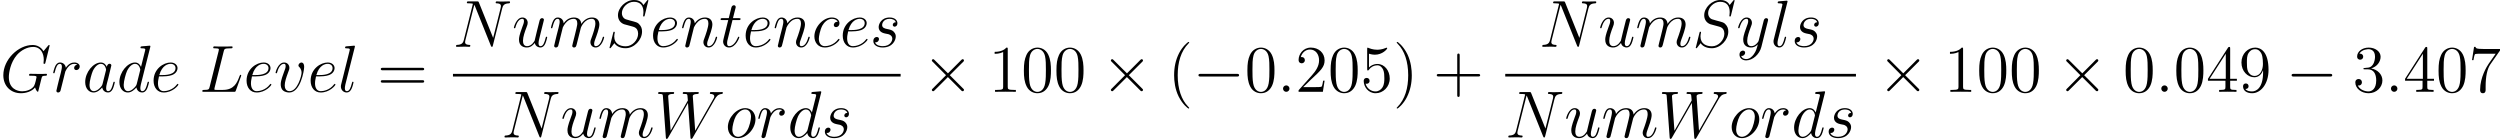
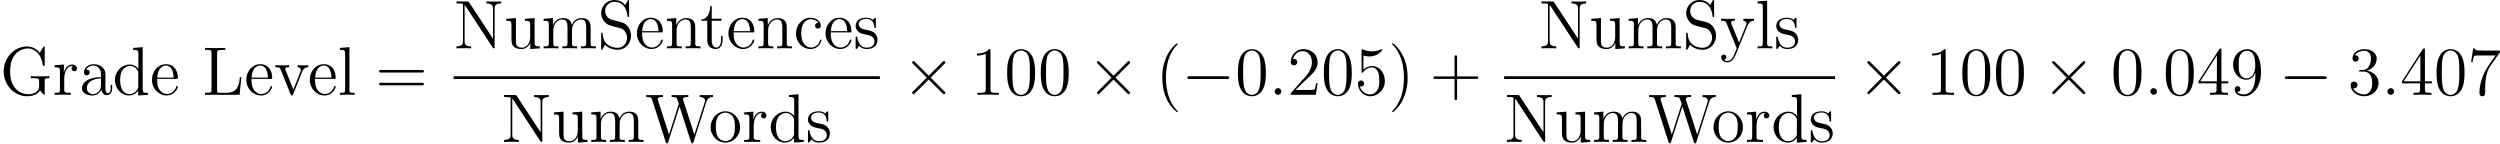
- <svg xmlns="http://www.w3.org/2000/svg" xmlns:xlink="http://www.w3.org/1999/xlink" version="1.1" width="507.688pt" height="28.2pt" viewBox="-.239 -.227 507.688 28.2">
+ <svg xmlns="http://www.w3.org/2000/svg" xmlns:xlink="http://www.w3.org/1999/xlink" version="1.1" width="491.748pt" height="28.2pt" viewBox="-.239 -.227 491.748 28.2">
  <defs>
+     <path id="g1-58" d="M2.2-.574C2.2-.921 1.913-1.16 1.626-1.16C1.279-1.16 1.04-.873 1.04-.586C1.04-.239 1.327 0 1.614 0C1.961 0 2.2-.287 2.2-.574Z" />
    <path id="g0-0" d="M7.878-2.75C8.082-2.75 8.297-2.75 8.297-2.989S8.082-3.228 7.878-3.228H1.411C1.207-3.228 .992-3.228 .992-2.989S1.207-2.75 1.411-2.75H7.878Z" />
    <path id="g0-2" d="M4.651-3.324L2.26-5.703C2.116-5.846 2.092-5.87 1.997-5.87C1.877-5.87 1.757-5.762 1.757-5.631C1.757-5.547 1.781-5.523 1.913-5.392L4.304-2.989L1.913-.586C1.781-.454 1.757-.43 1.757-.347C1.757-.215 1.877-.108 1.997-.108C2.092-.108 2.116-.132 2.26-.275L4.639-2.654L7.113-.179C7.137-.167 7.221-.108 7.293-.108C7.436-.108 7.532-.215 7.532-.347C7.532-.371 7.532-.418 7.496-.478C7.484-.502 5.583-2.379 4.985-2.989L7.173-5.177C7.233-5.248 7.412-5.404 7.472-5.475C7.484-5.499 7.532-5.547 7.532-5.631C7.532-5.762 7.436-5.87 7.293-5.87C7.197-5.87 7.149-5.822 7.018-5.691L4.651-3.324Z" />
    <path id="g2-40" d="M3.885 2.905C3.885 2.869 3.885 2.845 3.682 2.642C2.487 1.435 1.817-.538 1.817-2.977C1.817-5.296 2.379-7.293 3.766-8.703C3.885-8.811 3.885-8.835 3.885-8.871C3.885-8.942 3.826-8.966 3.778-8.966C3.622-8.966 2.642-8.106 2.056-6.934C1.447-5.727 1.172-4.447 1.172-2.977C1.172-1.913 1.339-.49 1.961 .789C2.666 2.224 3.646 3.001 3.778 3.001C3.826 3.001 3.885 2.977 3.885 2.905Z" />
    <path id="g2-41" d="M3.371-2.977C3.371-3.885 3.252-5.368 2.582-6.755C1.877-8.189 .897-8.966 .765-8.966C.717-8.966 .658-8.942 .658-8.871C.658-8.835 .658-8.811 .861-8.608C2.056-7.4 2.726-5.428 2.726-2.989C2.726-.669 2.164 1.327 .777 2.738C.658 2.845 .658 2.869 .658 2.905C.658 2.977 .717 3.001 .765 3.001C.921 3.001 1.901 2.14 2.487 .968C3.096-.251 3.371-1.542 3.371-2.977Z" />
    <path id="g2-43" d="M4.77-2.762H8.07C8.237-2.762 8.452-2.762 8.452-2.977C8.452-3.204 8.249-3.204 8.07-3.204H4.77V-6.504C4.77-6.671 4.77-6.886 4.555-6.886C4.328-6.886 4.328-6.683 4.328-6.504V-3.204H1.028C.861-3.204 .646-3.204 .646-2.989C.646-2.762 .849-2.762 1.028-2.762H4.328V.538C4.328 .705 4.328 .921 4.543 .921C4.77 .921 4.77 .717 4.77 .538V-2.762Z" />
    <path id="g2-48" d="M5.356-3.826C5.356-4.818 5.296-5.786 4.866-6.695C4.376-7.687 3.515-7.95 2.929-7.95C2.236-7.95 1.387-7.603 .944-6.611C.61-5.858 .49-5.117 .49-3.826C.49-2.666 .574-1.793 1.004-.944C1.47-.036 2.295 .251 2.917 .251C3.957 .251 4.555-.371 4.902-1.064C5.332-1.961 5.356-3.132 5.356-3.826ZM2.917 .012C2.534 .012 1.757-.203 1.53-1.506C1.399-2.224 1.399-3.132 1.399-3.969C1.399-4.949 1.399-5.834 1.59-6.539C1.793-7.34 2.403-7.711 2.917-7.711C3.371-7.711 4.065-7.436 4.292-6.408C4.447-5.727 4.447-4.782 4.447-3.969C4.447-3.168 4.447-2.26 4.316-1.53C4.089-.215 3.335 .012 2.917 .012Z" />
    <path id="g2-49" d="M3.443-7.663C3.443-7.938 3.443-7.95 3.204-7.95C2.917-7.627 2.319-7.185 1.088-7.185V-6.838C1.363-6.838 1.961-6.838 2.618-7.149V-.921C2.618-.49 2.582-.347 1.53-.347H1.16V0C1.482-.024 2.642-.024 3.037-.024S4.579-.024 4.902 0V-.347H4.531C3.479-.347 3.443-.49 3.443-.921V-7.663Z" />
    <path id="g2-50" d="M5.26-2.008H4.997C4.961-1.805 4.866-1.148 4.746-.956C4.663-.849 3.981-.849 3.622-.849H1.411C1.733-1.124 2.463-1.889 2.774-2.176C4.591-3.85 5.26-4.471 5.26-5.655C5.26-7.03 4.172-7.95 2.786-7.95S.586-6.767 .586-5.738C.586-5.129 1.112-5.129 1.148-5.129C1.399-5.129 1.71-5.308 1.71-5.691C1.71-6.025 1.482-6.253 1.148-6.253C1.04-6.253 1.016-6.253 .98-6.241C1.207-7.054 1.853-7.603 2.63-7.603C3.646-7.603 4.268-6.755 4.268-5.655C4.268-4.639 3.682-3.754 3.001-2.989L.586-.287V0H4.949L5.26-2.008Z" />
    <path id="g2-51" d="M2.2-4.292C1.997-4.28 1.949-4.268 1.949-4.16C1.949-4.041 2.008-4.041 2.224-4.041H2.774C3.79-4.041 4.244-3.204 4.244-2.056C4.244-.49 3.431-.072 2.845-.072C2.271-.072 1.291-.347 .944-1.136C1.327-1.076 1.674-1.291 1.674-1.722C1.674-2.068 1.423-2.307 1.088-2.307C.801-2.307 .49-2.14 .49-1.686C.49-.622 1.554 .251 2.881 .251C4.304 .251 5.356-.837 5.356-2.044C5.356-3.144 4.471-4.005 3.324-4.208C4.364-4.507 5.033-5.38 5.033-6.312C5.033-7.257 4.053-7.95 2.893-7.95C1.698-7.95 .813-7.221 .813-6.348C.813-5.87 1.184-5.774 1.363-5.774C1.614-5.774 1.901-5.954 1.901-6.312C1.901-6.695 1.614-6.862 1.351-6.862C1.279-6.862 1.255-6.862 1.219-6.85C1.674-7.663 2.798-7.663 2.857-7.663C3.252-7.663 4.029-7.484 4.029-6.312C4.029-6.085 3.993-5.416 3.646-4.902C3.288-4.376 2.881-4.34 2.558-4.328L2.2-4.292Z" />
    <path id="g2-52" d="M4.316-7.783C4.316-8.01 4.316-8.07 4.148-8.07C4.053-8.07 4.017-8.07 3.921-7.926L.323-2.343V-1.997H3.467V-.909C3.467-.466 3.443-.347 2.57-.347H2.331V0C2.606-.024 3.551-.024 3.885-.024S5.177-.024 5.452 0V-.347H5.212C4.352-.347 4.316-.466 4.316-.909V-1.997H5.523V-2.343H4.316V-7.783ZM3.527-6.85V-2.343H.622L3.527-6.85Z" />
    <path id="g2-53" d="M1.53-6.85C2.044-6.683 2.463-6.671 2.594-6.671C3.945-6.671 4.806-7.663 4.806-7.831C4.806-7.878 4.782-7.938 4.71-7.938C4.686-7.938 4.663-7.938 4.555-7.89C3.885-7.603 3.312-7.568 3.001-7.568C2.212-7.568 1.65-7.807 1.423-7.902C1.339-7.938 1.315-7.938 1.303-7.938C1.207-7.938 1.207-7.867 1.207-7.675V-4.125C1.207-3.909 1.207-3.838 1.351-3.838C1.411-3.838 1.423-3.85 1.542-3.993C1.877-4.483 2.439-4.77 3.037-4.77C3.67-4.77 3.981-4.184 4.077-3.981C4.28-3.515 4.292-2.929 4.292-2.475S4.292-1.339 3.957-.801C3.694-.371 3.228-.072 2.702-.072C1.913-.072 1.136-.61 .921-1.482C.98-1.459 1.052-1.447 1.112-1.447C1.315-1.447 1.638-1.566 1.638-1.973C1.638-2.307 1.411-2.499 1.112-2.499C.897-2.499 .586-2.391 .586-1.925C.586-.909 1.399 .251 2.726 .251C4.077 .251 5.26-.885 5.26-2.403C5.26-3.826 4.304-5.009 3.049-5.009C2.367-5.009 1.841-4.71 1.53-4.376V-6.85Z" />
    <path id="g2-55" d="M5.679-7.424V-7.699H2.798C1.351-7.699 1.327-7.855 1.279-8.082H1.016L.646-5.691H.909C.944-5.906 1.052-6.647 1.207-6.779C1.303-6.85 2.2-6.85 2.367-6.85H4.902L3.634-5.033C3.312-4.567 2.104-2.606 2.104-.359C2.104-.227 2.104 .251 2.594 .251C3.096 .251 3.096-.215 3.096-.371V-.968C3.096-2.75 3.383-4.136 3.945-4.937L5.679-7.424Z" />
    <path id="g2-57" d="M4.376-3.479C4.376-.658 3.12-.072 2.403-.072C2.116-.072 1.482-.108 1.184-.526H1.255C1.339-.502 1.769-.574 1.769-1.016C1.769-1.279 1.59-1.506 1.279-1.506S.777-1.303 .777-.992C.777-.251 1.375 .251 2.415 .251C3.909 .251 5.356-1.339 5.356-3.933C5.356-7.149 4.017-7.95 2.965-7.95C1.65-7.95 .49-6.85 .49-5.272S1.602-2.618 2.798-2.618C3.682-2.618 4.136-3.264 4.376-3.873V-3.479ZM2.845-2.857C2.092-2.857 1.769-3.467 1.662-3.694C1.47-4.148 1.47-4.722 1.47-5.26C1.47-5.93 1.47-6.504 1.781-6.994C1.997-7.317 2.319-7.663 2.965-7.663C3.646-7.663 3.993-7.066 4.113-6.791C4.352-6.205 4.352-5.189 4.352-5.009C4.352-4.005 3.897-2.857 2.845-2.857Z" />
    <path id="g2-61" d="M8.07-3.873C8.237-3.873 8.452-3.873 8.452-4.089C8.452-4.316 8.249-4.316 8.07-4.316H1.028C.861-4.316 .646-4.316 .646-4.101C.646-3.873 .849-3.873 1.028-3.873H8.07ZM8.07-1.65C8.237-1.65 8.452-1.65 8.452-1.865C8.452-2.092 8.249-2.092 8.07-2.092H1.028C.861-2.092 .646-2.092 .646-1.877C.646-1.65 .849-1.65 1.028-1.65H8.07Z" />
-     <path id="g1-58" d="M2.2-.574C2.2-.921 1.913-1.16 1.626-1.16C1.279-1.16 1.04-.873 1.04-.586C1.04-.239 1.327 0 1.614 0C1.961 0 2.2-.287 2.2-.574Z" />
-     <path id="g1-71" d="M8.919-8.309C8.919-8.416 8.835-8.416 8.811-8.416S8.739-8.416 8.644-8.297L7.819-7.305C7.759-7.4 7.52-7.819 7.054-8.094C6.539-8.416 6.025-8.416 5.846-8.416C3.288-8.416 .598-5.81 .598-2.989C.598-1.016 1.961 .251 3.754 .251C4.615 .251 5.703-.036 6.3-.789C6.432-.335 6.695-.012 6.779-.012C6.838-.012 6.85-.048 6.862-.048C6.874-.072 6.97-.49 7.03-.705L7.221-1.47C7.317-1.865 7.364-2.032 7.448-2.391C7.568-2.845 7.592-2.881 8.249-2.893C8.297-2.893 8.44-2.893 8.44-3.12C8.44-3.24 8.321-3.24 8.285-3.24C8.082-3.24 7.855-3.216 7.639-3.216H6.994C6.492-3.216 5.966-3.24 5.475-3.24C5.368-3.24 5.224-3.24 5.224-3.025C5.224-2.905 5.32-2.905 5.32-2.893H5.619C6.563-2.893 6.563-2.798 6.563-2.618C6.563-2.606 6.336-1.399 6.109-1.04C5.655-.371 4.71-.096 4.005-.096C3.084-.096 1.59-.574 1.59-2.642C1.59-3.443 1.877-5.272 3.037-6.623C3.79-7.484 4.902-8.07 5.954-8.07C7.364-8.07 7.867-6.862 7.867-5.762C7.867-5.571 7.819-5.308 7.819-5.141C7.819-5.033 7.938-5.033 7.974-5.033C8.106-5.033 8.118-5.045 8.165-5.26L8.919-8.309Z" />
-     <path id="g1-76" d="M4.388-7.245C4.495-7.699 4.531-7.819 5.583-7.819C5.906-7.819 5.99-7.819 5.99-8.046C5.99-8.165 5.858-8.165 5.81-8.165C5.571-8.165 5.296-8.141 5.057-8.141H3.455C3.228-8.141 2.965-8.165 2.738-8.165C2.642-8.165 2.511-8.165 2.511-7.938C2.511-7.819 2.618-7.819 2.798-7.819C3.527-7.819 3.527-7.723 3.527-7.592C3.527-7.568 3.527-7.496 3.479-7.317L1.865-.885C1.757-.466 1.733-.347 .897-.347C.669-.347 .55-.347 .55-.132C.55 0 .622 0 .861 0H6.217C6.48 0 6.492-.012 6.575-.227L7.496-2.774C7.52-2.833 7.544-2.905 7.544-2.941C7.544-3.013 7.484-3.061 7.424-3.061C7.412-3.061 7.352-3.061 7.329-3.013C7.305-3.001 7.305-2.977 7.209-2.75C6.826-1.698 6.288-.347 4.268-.347H3.12C2.953-.347 2.929-.347 2.857-.359C2.726-.371 2.714-.395 2.714-.49C2.714-.574 2.738-.646 2.762-.753L4.388-7.245Z" />
-     <path id="g1-78" d="M8.847-6.91C8.978-7.424 9.17-7.783 10.078-7.819C10.114-7.819 10.258-7.831 10.258-8.034C10.258-8.165 10.15-8.165 10.102-8.165C9.863-8.165 9.253-8.141 9.014-8.141H8.44C8.273-8.141 8.058-8.165 7.89-8.165C7.819-8.165 7.675-8.165 7.675-7.938C7.675-7.819 7.771-7.819 7.855-7.819C8.572-7.795 8.62-7.52 8.62-7.305C8.62-7.197 8.608-7.161 8.572-6.994L7.221-1.602L4.663-7.962C4.579-8.153 4.567-8.165 4.304-8.165H2.845C2.606-8.165 2.499-8.165 2.499-7.938C2.499-7.819 2.582-7.819 2.809-7.819C2.869-7.819 3.575-7.819 3.575-7.711C3.575-7.687 3.551-7.592 3.539-7.556L1.949-1.219C1.805-.634 1.518-.383 .729-.347C.669-.347 .55-.335 .55-.12C.55 0 .669 0 .705 0C.944 0 1.554-.024 1.793-.024H2.367C2.534-.024 2.738 0 2.905 0C2.989 0 3.12 0 3.12-.227C3.12-.335 3.001-.347 2.953-.347C2.558-.359 2.176-.43 2.176-.861C2.176-.956 2.2-1.064 2.224-1.16L3.838-7.556C3.909-7.436 3.909-7.412 3.957-7.305L6.802-.215C6.862-.072 6.886 0 6.994 0C7.113 0 7.125-.036 7.173-.239L8.847-6.91Z" />
-     <path id="g1-83" d="M7.592-8.309C7.592-8.416 7.508-8.416 7.484-8.416C7.436-8.416 7.424-8.404 7.281-8.225C7.209-8.141 6.719-7.52 6.707-7.508C6.312-8.285 5.523-8.416 5.021-8.416C3.503-8.416 2.128-7.03 2.128-5.679C2.128-4.782 2.666-4.256 3.252-4.053C3.383-4.005 4.089-3.814 4.447-3.73C5.057-3.563 5.212-3.515 5.464-3.252C5.511-3.192 5.75-2.917 5.75-2.355C5.75-1.243 4.722-.096 3.527-.096C2.546-.096 1.459-.514 1.459-1.853C1.459-2.08 1.506-2.367 1.542-2.487C1.542-2.523 1.554-2.582 1.554-2.606C1.554-2.654 1.53-2.714 1.435-2.714C1.327-2.714 1.315-2.69 1.267-2.487L.658-.036C.658-.024 .61 .132 .61 .143C.61 .251 .705 .251 .729 .251C.777 .251 .789 .239 .933 .06L1.482-.658C1.769-.227 2.391 .251 3.503 .251C5.045 .251 6.456-1.243 6.456-2.738C6.456-3.24 6.336-3.682 5.882-4.125C5.631-4.376 5.416-4.435 4.316-4.722C3.515-4.937 3.407-4.973 3.192-5.165C2.989-5.368 2.833-5.655 2.833-6.061C2.833-7.066 3.85-8.094 4.985-8.094C6.157-8.094 6.707-7.376 6.707-6.241C6.707-5.93 6.647-5.607 6.647-5.559C6.647-5.452 6.743-5.452 6.779-5.452C6.886-5.452 6.898-5.487 6.946-5.679L7.592-8.309Z" />
-     <path id="g1-87" d="M10.796-6.838C11.07-7.305 11.333-7.747 12.051-7.819C12.158-7.831 12.266-7.843 12.266-8.034C12.266-8.165 12.158-8.165 12.123-8.165C12.099-8.165 12.015-8.141 11.226-8.141C10.867-8.141 10.497-8.165 10.15-8.165C10.078-8.165 9.935-8.165 9.935-7.938C9.935-7.831 10.03-7.819 10.102-7.819C10.341-7.807 10.724-7.735 10.724-7.364C10.724-7.209 10.676-7.125 10.556-6.922L7.293-1.207L6.862-7.436C6.862-7.58 6.994-7.807 7.663-7.819C7.819-7.819 7.938-7.819 7.938-8.046C7.938-8.165 7.819-8.165 7.759-8.165C7.34-8.165 6.898-8.141 6.468-8.141H5.846C5.667-8.141 5.452-8.165 5.272-8.165C5.2-8.165 5.057-8.165 5.057-7.938C5.057-7.819 5.141-7.819 5.344-7.819C5.894-7.819 5.894-7.807 5.942-7.077L5.978-6.647L2.881-1.207L2.439-7.376C2.439-7.508 2.439-7.807 3.252-7.819C3.383-7.819 3.515-7.819 3.515-8.034C3.515-8.165 3.407-8.165 3.335-8.165C2.917-8.165 2.475-8.141 2.044-8.141H1.423C1.243-8.141 1.028-8.165 .849-8.165C.777-8.165 .634-8.165 .634-7.938C.634-7.819 .729-7.819 .897-7.819C1.459-7.819 1.47-7.747 1.494-7.364L2.02-.024C2.032 .179 2.044 .251 2.188 .251C2.307 .251 2.331 .203 2.439 .024L6.001-6.205L6.444-.024C6.456 .179 6.468 .251 6.611 .251C6.731 .251 6.767 .191 6.862 .024L10.796-6.838Z" />
-     <path id="g1-97" d="M3.599-1.423C3.539-1.219 3.539-1.196 3.371-.968C3.108-.634 2.582-.12 2.02-.12C1.53-.12 1.255-.562 1.255-1.267C1.255-1.925 1.626-3.264 1.853-3.766C2.26-4.603 2.821-5.033 3.288-5.033C4.077-5.033 4.232-4.053 4.232-3.957C4.232-3.945 4.196-3.79 4.184-3.766L3.599-1.423ZM4.364-4.483C4.232-4.794 3.909-5.272 3.288-5.272C1.937-5.272 .478-3.527 .478-1.757C.478-.574 1.172 .12 1.985 .12C2.642 .12 3.204-.395 3.539-.789C3.658-.084 4.22 .12 4.579 .12S5.224-.096 5.44-.526C5.631-.933 5.798-1.662 5.798-1.71C5.798-1.769 5.75-1.817 5.679-1.817C5.571-1.817 5.559-1.757 5.511-1.578C5.332-.873 5.105-.12 4.615-.12C4.268-.12 4.244-.43 4.244-.669C4.244-.944 4.28-1.076 4.388-1.542C4.471-1.841 4.531-2.104 4.627-2.451C5.069-4.244 5.177-4.674 5.177-4.746C5.177-4.914 5.045-5.045 4.866-5.045C4.483-5.045 4.388-4.627 4.364-4.483Z" />
-     <path id="g1-99" d="M4.674-4.495C4.447-4.495 4.34-4.495 4.172-4.352C4.101-4.292 3.969-4.113 3.969-3.921C3.969-3.682 4.148-3.539 4.376-3.539C4.663-3.539 4.985-3.778 4.985-4.256C4.985-4.83 4.435-5.272 3.61-5.272C2.044-5.272 .478-3.563 .478-1.865C.478-.825 1.124 .12 2.343 .12C3.969 .12 4.997-1.148 4.997-1.303C4.997-1.375 4.926-1.435 4.878-1.435C4.842-1.435 4.83-1.423 4.722-1.315C3.957-.299 2.821-.12 2.367-.12C1.542-.12 1.279-.837 1.279-1.435C1.279-1.853 1.482-3.013 1.913-3.826C2.224-4.388 2.869-5.033 3.622-5.033C3.778-5.033 4.435-5.009 4.674-4.495Z" />
-     <path id="g1-100" d="M6.013-7.998C6.025-8.046 6.049-8.118 6.049-8.177C6.049-8.297 5.93-8.297 5.906-8.297C5.894-8.297 5.308-8.249 5.248-8.237C5.045-8.225 4.866-8.201 4.651-8.189C4.352-8.165 4.268-8.153 4.268-7.938C4.268-7.819 4.364-7.819 4.531-7.819C5.117-7.819 5.129-7.711 5.129-7.592C5.129-7.52 5.105-7.424 5.093-7.388L4.364-4.483C4.232-4.794 3.909-5.272 3.288-5.272C1.937-5.272 .478-3.527 .478-1.757C.478-.574 1.172 .12 1.985 .12C2.642 .12 3.204-.395 3.539-.789C3.658-.084 4.22 .12 4.579 .12S5.224-.096 5.44-.526C5.631-.933 5.798-1.662 5.798-1.71C5.798-1.769 5.75-1.817 5.679-1.817C5.571-1.817 5.559-1.757 5.511-1.578C5.332-.873 5.105-.12 4.615-.12C4.268-.12 4.244-.43 4.244-.669C4.244-.717 4.244-.968 4.328-1.303L6.013-7.998ZM3.599-1.423C3.539-1.219 3.539-1.196 3.371-.968C3.108-.634 2.582-.12 2.02-.12C1.53-.12 1.255-.562 1.255-1.267C1.255-1.925 1.626-3.264 1.853-3.766C2.26-4.603 2.821-5.033 3.288-5.033C4.077-5.033 4.232-4.053 4.232-3.957C4.232-3.945 4.196-3.79 4.184-3.766L3.599-1.423Z" />
-     <path id="g1-101" d="M2.14-2.774C2.463-2.774 3.276-2.798 3.85-3.013C4.758-3.359 4.842-4.053 4.842-4.268C4.842-4.794 4.388-5.272 3.599-5.272C2.343-5.272 .538-4.136 .538-2.008C.538-.753 1.255 .12 2.343 .12C3.969 .12 4.997-1.148 4.997-1.303C4.997-1.375 4.926-1.435 4.878-1.435C4.842-1.435 4.83-1.423 4.722-1.315C3.957-.299 2.821-.12 2.367-.12C1.686-.12 1.327-.658 1.327-1.542C1.327-1.71 1.327-2.008 1.506-2.774H2.14ZM1.566-3.013C2.08-4.854 3.216-5.033 3.599-5.033C4.125-5.033 4.483-4.722 4.483-4.268C4.483-3.013 2.57-3.013 2.068-3.013H1.566Z" />
-     <path id="g1-108" d="M3.037-7.998C3.049-8.046 3.072-8.118 3.072-8.177C3.072-8.297 2.953-8.297 2.929-8.297C2.917-8.297 2.487-8.261 2.271-8.237C2.068-8.225 1.889-8.201 1.674-8.189C1.387-8.165 1.303-8.153 1.303-7.938C1.303-7.819 1.423-7.819 1.542-7.819C2.152-7.819 2.152-7.711 2.152-7.592C2.152-7.544 2.152-7.52 2.092-7.305L.61-1.375C.574-1.243 .55-1.148 .55-.956C.55-.359 .992 .12 1.602 .12C1.997 .12 2.26-.143 2.451-.514C2.654-.909 2.821-1.662 2.821-1.71C2.821-1.769 2.774-1.817 2.702-1.817C2.594-1.817 2.582-1.757 2.534-1.578C2.319-.753 2.104-.12 1.626-.12C1.267-.12 1.267-.502 1.267-.669C1.267-.717 1.267-.968 1.351-1.303L3.037-7.998Z" />
-     <path id="g1-109" d="M2.463-3.503C2.487-3.575 2.786-4.172 3.228-4.555C3.539-4.842 3.945-5.033 4.411-5.033C4.89-5.033 5.057-4.674 5.057-4.196C5.057-4.125 5.057-3.885 4.914-3.324L4.615-2.092C4.519-1.733 4.292-.849 4.268-.717C4.22-.538 4.148-.227 4.148-.179C4.148-.012 4.28 .12 4.459 .12C4.818 .12 4.878-.155 4.985-.586L5.703-3.443C5.727-3.539 6.348-5.033 7.663-5.033C8.141-5.033 8.309-4.674 8.309-4.196C8.309-3.527 7.843-2.224 7.58-1.506C7.472-1.219 7.412-1.064 7.412-.849C7.412-.311 7.783 .12 8.357 .12C9.468 .12 9.887-1.638 9.887-1.71C9.887-1.769 9.839-1.817 9.767-1.817C9.66-1.817 9.648-1.781 9.588-1.578C9.313-.622 8.871-.12 8.393-.12C8.273-.12 8.082-.132 8.082-.514C8.082-.825 8.225-1.207 8.273-1.339C8.488-1.913 9.026-3.324 9.026-4.017C9.026-4.734 8.608-5.272 7.699-5.272C6.898-5.272 6.253-4.818 5.774-4.113C5.738-4.758 5.344-5.272 4.447-5.272C3.383-5.272 2.821-4.519 2.606-4.22C2.57-4.902 2.08-5.272 1.554-5.272C1.207-5.272 .933-5.105 .705-4.651C.49-4.22 .323-3.491 .323-3.443S.371-3.335 .454-3.335C.55-3.335 .562-3.347 .634-3.622C.813-4.328 1.04-5.033 1.518-5.033C1.793-5.033 1.889-4.842 1.889-4.483C1.889-4.22 1.769-3.754 1.686-3.383L1.351-2.092C1.303-1.865 1.172-1.327 1.112-1.112C1.028-.801 .897-.239 .897-.179C.897-.012 1.028 .12 1.207 .12C1.351 .12 1.518 .048 1.614-.132C1.638-.191 1.745-.61 1.805-.849L2.068-1.925L2.463-3.503Z" />
-     <path id="g1-110" d="M2.463-3.503C2.487-3.575 2.786-4.172 3.228-4.555C3.539-4.842 3.945-5.033 4.411-5.033C4.89-5.033 5.057-4.674 5.057-4.196C5.057-3.515 4.567-2.152 4.328-1.506C4.22-1.219 4.16-1.064 4.16-.849C4.16-.311 4.531 .12 5.105 .12C6.217 .12 6.635-1.638 6.635-1.71C6.635-1.769 6.587-1.817 6.516-1.817C6.408-1.817 6.396-1.781 6.336-1.578C6.061-.598 5.607-.12 5.141-.12C5.021-.12 4.83-.132 4.83-.514C4.83-.813 4.961-1.172 5.033-1.339C5.272-1.997 5.774-3.335 5.774-4.017C5.774-4.734 5.356-5.272 4.447-5.272C3.383-5.272 2.821-4.519 2.606-4.22C2.57-4.902 2.08-5.272 1.554-5.272C1.172-5.272 .909-5.045 .705-4.639C.49-4.208 .323-3.491 .323-3.443S.371-3.335 .454-3.335C.55-3.335 .562-3.347 .634-3.622C.825-4.352 1.04-5.033 1.518-5.033C1.793-5.033 1.889-4.842 1.889-4.483C1.889-4.22 1.769-3.754 1.686-3.383L1.351-2.092C1.303-1.865 1.172-1.327 1.112-1.112C1.028-.801 .897-.239 .897-.179C.897-.012 1.028 .12 1.207 .12C1.351 .12 1.518 .048 1.614-.132C1.638-.191 1.745-.61 1.805-.849L2.068-1.925L2.463-3.503Z" />
-     <path id="g1-111" d="M5.452-3.288C5.452-4.423 4.71-5.272 3.622-5.272C2.044-5.272 .49-3.551 .49-1.865C.49-.729 1.231 .12 2.319 .12C3.909 .12 5.452-1.602 5.452-3.288ZM2.331-.12C1.733-.12 1.291-.598 1.291-1.435C1.291-1.985 1.578-3.204 1.913-3.802C2.451-4.722 3.12-5.033 3.61-5.033C4.196-5.033 4.651-4.555 4.651-3.718C4.651-3.24 4.4-1.961 3.945-1.231C3.455-.43 2.798-.12 2.331-.12Z" />
-     <path id="g1-114" d="M4.651-4.89C4.28-4.818 4.089-4.555 4.089-4.292C4.089-4.005 4.316-3.909 4.483-3.909C4.818-3.909 5.093-4.196 5.093-4.555C5.093-4.937 4.722-5.272 4.125-5.272C3.646-5.272 3.096-5.057 2.594-4.328C2.511-4.961 2.032-5.272 1.554-5.272C1.088-5.272 .849-4.914 .705-4.651C.502-4.22 .323-3.503 .323-3.443C.323-3.395 .371-3.335 .454-3.335C.55-3.335 .562-3.347 .634-3.622C.813-4.34 1.04-5.033 1.518-5.033C1.805-5.033 1.889-4.83 1.889-4.483C1.889-4.22 1.769-3.754 1.686-3.383L1.351-2.092C1.303-1.865 1.172-1.327 1.112-1.112C1.028-.801 .897-.239 .897-.179C.897-.012 1.028 .12 1.207 .12C1.339 .12 1.566 .036 1.638-.203C1.674-.299 2.116-2.104 2.188-2.379C2.248-2.642 2.319-2.893 2.379-3.156C2.427-3.324 2.475-3.515 2.511-3.67C2.546-3.778 2.869-4.364 3.168-4.627C3.312-4.758 3.622-5.033 4.113-5.033C4.304-5.033 4.495-4.997 4.651-4.89Z" />
-     <path id="g1-115" d="M2.726-2.391C2.929-2.355 3.252-2.283 3.324-2.271C3.479-2.224 4.017-2.032 4.017-1.459C4.017-1.088 3.682-.12 2.295-.12C2.044-.12 1.148-.155 .909-.813C1.387-.753 1.626-1.124 1.626-1.387C1.626-1.638 1.459-1.769 1.219-1.769C.956-1.769 .61-1.566 .61-1.028C.61-.323 1.327 .12 2.283 .12C4.101 .12 4.639-1.219 4.639-1.841C4.639-2.02 4.639-2.355 4.256-2.738C3.957-3.025 3.67-3.084 3.025-3.216C2.702-3.288 2.188-3.395 2.188-3.933C2.188-4.172 2.403-5.033 3.539-5.033C4.041-5.033 4.531-4.842 4.651-4.411C4.125-4.411 4.101-3.957 4.101-3.945C4.101-3.694 4.328-3.622 4.435-3.622C4.603-3.622 4.937-3.754 4.937-4.256S4.483-5.272 3.551-5.272C1.985-5.272 1.566-4.041 1.566-3.551C1.566-2.642 2.451-2.451 2.726-2.391Z" />
-     <path id="g1-116" d="M2.403-4.806H3.503C3.73-4.806 3.85-4.806 3.85-5.021C3.85-5.153 3.778-5.153 3.539-5.153H2.487L2.929-6.898C2.977-7.066 2.977-7.089 2.977-7.173C2.977-7.364 2.821-7.472 2.666-7.472C2.57-7.472 2.295-7.436 2.2-7.054L1.733-5.153H.61C.371-5.153 .263-5.153 .263-4.926C.263-4.806 .347-4.806 .574-4.806H1.638L.849-1.65C.753-1.231 .717-1.112 .717-.956C.717-.395 1.112 .12 1.781 .12C2.989 .12 3.634-1.626 3.634-1.71C3.634-1.781 3.587-1.817 3.515-1.817C3.491-1.817 3.443-1.817 3.419-1.769C3.407-1.757 3.395-1.745 3.312-1.554C3.061-.956 2.511-.12 1.817-.12C1.459-.12 1.435-.418 1.435-.681C1.435-.693 1.435-.921 1.47-1.064L2.403-4.806Z" />
-     <path id="g1-117" d="M4.077-.693C4.232-.024 4.806 .12 5.093 .12C5.475 .12 5.762-.132 5.954-.538C6.157-.968 6.312-1.674 6.312-1.71C6.312-1.769 6.265-1.817 6.193-1.817C6.085-1.817 6.073-1.757 6.025-1.578C5.81-.753 5.595-.12 5.117-.12C4.758-.12 4.758-.514 4.758-.669C4.758-.944 4.794-1.064 4.914-1.566C4.997-1.889 5.081-2.212 5.153-2.546L5.643-4.495C5.727-4.794 5.727-4.818 5.727-4.854C5.727-5.033 5.583-5.153 5.404-5.153C5.057-5.153 4.973-4.854 4.902-4.555C4.782-4.089 4.136-1.518 4.053-1.1C4.041-1.1 3.575-.12 2.702-.12C2.08-.12 1.961-.658 1.961-1.1C1.961-1.781 2.295-2.738 2.606-3.539C2.75-3.921 2.809-4.077 2.809-4.316C2.809-4.83 2.439-5.272 1.865-5.272C.765-5.272 .323-3.539 .323-3.443C.323-3.395 .371-3.335 .454-3.335C.562-3.335 .574-3.383 .622-3.551C.909-4.579 1.375-5.033 1.829-5.033C1.949-5.033 2.14-5.021 2.14-4.639C2.14-4.328 2.008-3.981 1.829-3.527C1.303-2.104 1.243-1.65 1.243-1.291C1.243-.072 2.164 .12 2.654 .12C3.419 .12 3.838-.406 4.077-.693Z" />
-     <path id="g1-118" d="M5.464-4.471C5.464-5.224 5.081-5.272 4.985-5.272C4.698-5.272 4.435-4.985 4.435-4.746C4.435-4.603 4.519-4.519 4.567-4.471C4.686-4.364 4.997-4.041 4.997-3.419C4.997-2.917 4.28-.12 2.845-.12C2.116-.12 1.973-.729 1.973-1.172C1.973-1.769 2.248-2.606 2.57-3.467C2.762-3.957 2.809-4.077 2.809-4.316C2.809-4.818 2.451-5.272 1.865-5.272C.765-5.272 .323-3.539 .323-3.443C.323-3.395 .371-3.335 .454-3.335C.562-3.335 .574-3.383 .622-3.551C.909-4.579 1.375-5.033 1.829-5.033C1.937-5.033 2.14-5.033 2.14-4.639C2.14-4.328 2.008-3.981 1.829-3.527C1.255-1.997 1.255-1.626 1.255-1.339C1.255-1.076 1.291-.586 1.662-.251C2.092 .12 2.69 .12 2.798 .12C4.782 .12 5.464-3.79 5.464-4.471Z" />
-     <path id="g1-121" d="M3.144 1.339C2.821 1.793 2.355 2.2 1.769 2.2C1.626 2.2 1.052 2.176 .873 1.626C.909 1.638 .968 1.638 .992 1.638C1.351 1.638 1.59 1.327 1.59 1.052S1.363 .681 1.184 .681C.992 .681 .574 .825 .574 1.411C.574 2.02 1.088 2.439 1.769 2.439C2.965 2.439 4.172 1.339 4.507 .012L5.679-4.651C5.691-4.71 5.715-4.782 5.715-4.854C5.715-5.033 5.571-5.153 5.392-5.153C5.284-5.153 5.033-5.105 4.937-4.746L4.053-1.231C3.993-1.016 3.993-.992 3.897-.861C3.658-.526 3.264-.12 2.69-.12C2.02-.12 1.961-.777 1.961-1.1C1.961-1.781 2.283-2.702 2.606-3.563C2.738-3.909 2.809-4.077 2.809-4.316C2.809-4.818 2.451-5.272 1.865-5.272C.765-5.272 .323-3.539 .323-3.443C.323-3.395 .371-3.335 .454-3.335C.562-3.335 .574-3.383 .622-3.551C.909-4.555 1.363-5.033 1.829-5.033C1.937-5.033 2.14-5.033 2.14-4.639C2.14-4.328 2.008-3.981 1.829-3.527C1.243-1.961 1.243-1.566 1.243-1.279C1.243-.143 2.056 .12 2.654 .12C3.001 .12 3.431 .012 3.85-.43L3.862-.418C3.682 .287 3.563 .753 3.144 1.339Z" />
+     <path id="g2-71" d="M7.783-2.367C7.783-2.833 7.831-2.893 8.596-2.893V-3.24C8.285-3.216 7.46-3.216 7.101-3.216C6.719-3.216 5.679-3.216 5.356-3.24V-2.893H5.727C6.779-2.893 6.814-2.75 6.814-2.319V-1.554C6.814-.191 5.248-.096 4.937-.096C3.993-.096 1.757-.669 1.757-4.089C1.757-7.544 4.017-8.07 4.854-8.07C5.894-8.07 7.137-7.317 7.448-5.2C7.472-5.069 7.472-5.033 7.615-5.033C7.783-5.033 7.783-5.069 7.783-5.308V-8.141C7.783-8.357 7.783-8.416 7.663-8.416C7.592-8.416 7.58-8.393 7.508-8.273L6.922-7.329C6.575-7.759 5.846-8.416 4.71-8.416C2.546-8.416 .646-6.539 .646-4.089C.646-1.614 2.546 .251 4.722 .251C5.571 .251 6.539-.024 6.982-.789C7.197-.406 7.592-.012 7.687-.012S7.783-.084 7.783-.275V-2.367Z" />
+     <path id="g2-76" d="M6.814-3.061H6.551C6.432-1.865 6.276-.347 4.184-.347H3.144C2.618-.347 2.594-.43 2.594-.825V-7.245C2.594-7.675 2.618-7.819 3.658-7.819H4.017V-8.165C3.67-8.141 2.618-8.141 2.2-8.141C1.841-8.141 .777-8.141 .49-8.165V-7.819H.729C1.59-7.819 1.626-7.699 1.626-7.257V-.909C1.626-.466 1.59-.347 .729-.347H.49V0H6.504L6.814-3.061Z" />
+     <path id="g2-78" d="M2.702-7.998C2.594-8.153 2.582-8.165 2.319-8.165H.49V-7.819C1.004-7.819 1.303-7.819 1.626-7.735V-1.255C1.626-.909 1.626-.347 .49-.347V0C.801-.024 1.435-.024 1.769-.024S2.738-.024 3.049 0V-.347C1.913-.347 1.913-.909 1.913-1.255V-7.544C2.008-7.448 2.008-7.424 2.116-7.281L6.779-.179C6.898-.012 6.91 0 6.994 0C7.101 0 7.125-.048 7.137-.072V-6.91C7.137-7.257 7.137-7.819 8.273-7.819V-8.165C7.962-8.141 7.329-8.141 6.994-8.141S6.025-8.141 5.715-8.165V-7.819C6.85-7.819 6.85-7.257 6.85-6.91V-1.686L2.702-7.998Z" />
+     <path id="g2-83" d="M2.487-4.985C1.877-5.141 1.339-5.738 1.339-6.504C1.339-7.34 2.008-8.094 2.941-8.094C4.902-8.094 5.165-6.157 5.236-5.643C5.26-5.499 5.26-5.452 5.38-5.452C5.511-5.452 5.511-5.511 5.511-5.727V-8.141C5.511-8.357 5.511-8.416 5.392-8.416C5.356-8.416 5.308-8.416 5.224-8.261L4.83-7.532C4.256-8.273 3.467-8.416 2.941-8.416C1.614-8.416 .646-7.352 .646-6.133C.646-5.559 .849-5.033 1.291-4.555C1.71-4.089 2.128-3.981 2.977-3.766C3.395-3.67 4.053-3.503 4.22-3.431C4.782-3.156 5.153-2.511 5.153-1.841C5.153-.944 4.519-.096 3.527-.096C2.989-.096 2.248-.227 1.662-.741C.968-1.363 .921-2.224 .909-2.618C.897-2.714 .801-2.714 .777-2.714C.646-2.714 .646-2.654 .646-2.439V-.024C.646 .191 .646 .251 .765 .251C.837 .251 .849 .227 .933 .084C.98-.012 1.231-.454 1.327-.634C1.757-.155 2.511 .251 3.539 .251C4.878 .251 5.846-.885 5.846-2.2C5.846-2.929 5.571-3.467 5.248-3.862C4.806-4.4 4.268-4.531 3.802-4.651L2.487-4.985Z" />
+     <path id="g2-87" d="M10.676-6.994C10.867-7.568 11.214-7.807 11.812-7.819V-8.165C11.298-8.141 11.274-8.141 10.748-8.141C10.437-8.141 9.791-8.141 9.504-8.165V-7.819C10.234-7.807 10.449-7.424 10.449-7.185C10.449-7.125 10.413-7.03 10.389-6.946L8.572-1.279L6.635-7.293C6.623-7.329 6.599-7.424 6.599-7.46C6.599-7.819 7.233-7.819 7.52-7.819V-8.165C7.233-8.141 6.348-8.141 6.001-8.141S4.926-8.141 4.615-8.165V-7.819C5.248-7.819 5.416-7.783 5.547-7.568C5.631-7.412 5.715-7.042 5.87-6.611L4.16-1.279L2.248-7.233C2.188-7.4 2.188-7.424 2.188-7.46C2.188-7.819 2.798-7.819 3.108-7.819V-8.165C2.833-8.141 1.925-8.141 1.59-8.141C1.243-8.141 .514-8.141 .203-8.165V-7.819C.849-7.819 1.076-7.819 1.219-7.364L3.587 .024C3.646 .203 3.694 .251 3.802 .251C3.897 .251 3.957 .215 4.017 .036L6.001-6.169L7.998 .036C8.058 .215 8.118 .251 8.213 .251C8.321 .251 8.369 .203 8.428 .024L10.676-6.994Z" />
+     <path id="g2-97" d="M4.615-3.192C4.615-3.838 4.615-4.316 4.089-4.782C3.67-5.165 3.132-5.332 2.606-5.332C1.626-5.332 .873-4.686 .873-3.909C.873-3.563 1.1-3.395 1.375-3.395C1.662-3.395 1.865-3.599 1.865-3.885C1.865-4.376 1.435-4.376 1.255-4.376C1.53-4.878 2.104-5.093 2.582-5.093C3.132-5.093 3.838-4.639 3.838-3.563V-3.084C1.435-3.049 .526-2.044 .526-1.124C.526-.179 1.626 .12 2.355 .12C3.144 .12 3.682-.359 3.909-.933C3.957-.371 4.328 .06 4.842 .06C5.093 .06 5.786-.108 5.786-1.064V-1.733H5.523V-1.064C5.523-.383 5.236-.287 5.069-.287C4.615-.287 4.615-.921 4.615-1.1V-3.192ZM3.838-1.686C3.838-.514 2.965-.12 2.451-.12C1.865-.12 1.375-.55 1.375-1.124C1.375-2.702 3.407-2.845 3.838-2.869V-1.686Z" />
+     <path id="g2-99" d="M4.328-4.423C4.184-4.423 3.742-4.423 3.742-3.933C3.742-3.646 3.945-3.443 4.232-3.443C4.507-3.443 4.734-3.61 4.734-3.957C4.734-4.758 3.897-5.332 2.929-5.332C1.53-5.332 .418-4.089 .418-2.582C.418-1.052 1.566 .12 2.917 .12C4.495 .12 4.854-1.315 4.854-1.423S4.77-1.53 4.734-1.53C4.627-1.53 4.615-1.494 4.579-1.351C4.316-.502 3.67-.143 3.025-.143C2.295-.143 1.327-.777 1.327-2.594C1.327-4.579 2.343-5.069 2.941-5.069C3.395-5.069 4.053-4.89 4.328-4.423Z" />
+     <path id="g2-100" d="M3.587-8.165V-7.819C4.4-7.819 4.495-7.735 4.495-7.149V-4.507C4.244-4.854 3.73-5.272 3.001-5.272C1.614-5.272 .418-4.101 .418-2.57C.418-1.052 1.554 .12 2.869 .12C3.778 .12 4.304-.478 4.471-.705V.12L6.157 0V-.347C5.344-.347 5.248-.43 5.248-1.016V-8.297L3.587-8.165ZM4.471-1.399C4.471-1.184 4.471-1.148 4.304-.885C4.017-.466 3.527-.12 2.929-.12C2.618-.12 1.327-.239 1.327-2.558C1.327-3.419 1.47-3.897 1.733-4.292C1.973-4.663 2.451-5.033 3.049-5.033C3.79-5.033 4.208-4.495 4.328-4.304C4.471-4.101 4.471-4.077 4.471-3.862V-1.399Z" />
+     <path id="g2-101" d="M4.579-2.774C4.842-2.774 4.866-2.774 4.866-3.001C4.866-4.208 4.22-5.332 2.774-5.332C1.411-5.332 .359-4.101 .359-2.618C.359-1.04 1.578 .12 2.905 .12C4.328 .12 4.866-1.172 4.866-1.423C4.866-1.494 4.806-1.542 4.734-1.542C4.639-1.542 4.615-1.482 4.591-1.423C4.28-.418 3.479-.143 2.977-.143S1.267-.478 1.267-2.546V-2.774H4.579ZM1.279-3.001C1.375-4.878 2.427-5.093 2.762-5.093C4.041-5.093 4.113-3.407 4.125-3.001H1.279Z" />
+     <path id="g2-108" d="M2.056-8.297L.395-8.165V-7.819C1.207-7.819 1.303-7.735 1.303-7.149V-.885C1.303-.347 1.172-.347 .395-.347V0C.729-.024 1.315-.024 1.674-.024S2.63-.024 2.965 0V-.347C2.2-.347 2.056-.347 2.056-.885V-8.297Z" />
+     <path id="g2-109" d="M8.572-2.905C8.572-4.017 8.572-4.352 8.297-4.734C7.95-5.2 7.388-5.272 6.982-5.272C5.99-5.272 5.487-4.555 5.296-4.089C5.129-5.009 4.483-5.272 3.73-5.272C2.57-5.272 2.116-4.28 2.02-4.041H2.008V-5.272L.383-5.141V-4.794C1.196-4.794 1.291-4.71 1.291-4.125V-.885C1.291-.347 1.16-.347 .383-.347V0C.693-.024 1.339-.024 1.674-.024C2.02-.024 2.666-.024 2.977 0V-.347C2.212-.347 2.068-.347 2.068-.885V-3.108C2.068-4.364 2.893-5.033 3.634-5.033S4.543-4.423 4.543-3.694V-.885C4.543-.347 4.411-.347 3.634-.347V0C3.945-.024 4.591-.024 4.926-.024C5.272-.024 5.918-.024 6.229 0V-.347C5.464-.347 5.32-.347 5.32-.885V-3.108C5.32-4.364 6.145-5.033 6.886-5.033S7.795-4.423 7.795-3.694V-.885C7.795-.347 7.663-.347 6.886-.347V0C7.197-.024 7.843-.024 8.177-.024C8.524-.024 9.17-.024 9.48 0V-.347C8.883-.347 8.584-.347 8.572-.705V-2.905Z" />
+     <path id="g2-110" d="M5.32-2.905C5.32-4.017 5.32-4.352 5.045-4.734C4.698-5.2 4.136-5.272 3.73-5.272C2.57-5.272 2.116-4.28 2.02-4.041H2.008V-5.272L.383-5.141V-4.794C1.196-4.794 1.291-4.71 1.291-4.125V-.885C1.291-.347 1.16-.347 .383-.347V0C.693-.024 1.339-.024 1.674-.024C2.02-.024 2.666-.024 2.977 0V-.347C2.212-.347 2.068-.347 2.068-.885V-3.108C2.068-4.364 2.893-5.033 3.634-5.033S4.543-4.423 4.543-3.694V-.885C4.543-.347 4.411-.347 3.634-.347V0C3.945-.024 4.591-.024 4.926-.024C5.272-.024 5.918-.024 6.229 0V-.347C5.631-.347 5.332-.347 5.32-.705V-2.905Z" />
+     <path id="g2-111" d="M5.487-2.558C5.487-4.101 4.316-5.332 2.929-5.332C1.494-5.332 .359-4.065 .359-2.558C.359-1.028 1.554 .12 2.917 .12C4.328 .12 5.487-1.052 5.487-2.558ZM2.929-.143C2.487-.143 1.949-.335 1.602-.921C1.279-1.459 1.267-2.164 1.267-2.666C1.267-3.12 1.267-3.85 1.638-4.388C1.973-4.902 2.499-5.093 2.917-5.093C3.383-5.093 3.885-4.878 4.208-4.411C4.579-3.862 4.579-3.108 4.579-2.666C4.579-2.248 4.579-1.506 4.268-.944C3.933-.371 3.383-.143 2.929-.143Z" />
+     <path id="g2-114" d="M1.997-2.786C1.997-3.945 2.475-5.033 3.395-5.033C3.491-5.033 3.515-5.033 3.563-5.021C3.467-4.973 3.276-4.902 3.276-4.579C3.276-4.232 3.551-4.101 3.742-4.101C3.981-4.101 4.22-4.256 4.22-4.579C4.22-4.937 3.897-5.272 3.383-5.272C2.367-5.272 2.02-4.172 1.949-3.945H1.937V-5.272L.335-5.141V-4.794C1.148-4.794 1.243-4.71 1.243-4.125V-.885C1.243-.347 1.112-.347 .335-.347V0C.669-.024 1.327-.024 1.686-.024C2.008-.024 2.857-.024 3.132 0V-.347H2.893C2.02-.347 1.997-.478 1.997-.909V-2.786Z" />
+     <path id="g2-115" d="M3.921-5.057C3.921-5.272 3.921-5.332 3.802-5.332C3.706-5.332 3.479-5.069 3.395-4.961C3.025-5.26 2.654-5.332 2.271-5.332C.825-5.332 .395-4.543 .395-3.885C.395-3.754 .395-3.335 .849-2.917C1.231-2.582 1.638-2.499 2.188-2.391C2.845-2.26 3.001-2.224 3.3-1.985C3.515-1.805 3.67-1.542 3.67-1.207C3.67-.693 3.371-.12 2.319-.12C1.53-.12 .956-.574 .693-1.769C.646-1.985 .646-1.997 .634-2.008C.61-2.056 .562-2.056 .526-2.056C.395-2.056 .395-1.997 .395-1.781V-.155C.395 .06 .395 .12 .514 .12C.574 .12 .586 .108 .789-.143C.849-.227 .849-.251 1.028-.442C1.482 .12 2.128 .12 2.331 .12C3.587 .12 4.208-.574 4.208-1.518C4.208-2.164 3.814-2.546 3.706-2.654C3.276-3.025 2.953-3.096 2.164-3.24C1.805-3.312 .933-3.479 .933-4.196C.933-4.567 1.184-5.117 2.26-5.117C3.563-5.117 3.634-4.005 3.658-3.634C3.67-3.539 3.754-3.539 3.79-3.539C3.921-3.539 3.921-3.599 3.921-3.814V-5.057Z" />
+     <path id="g2-116" d="M2.008-4.806H3.694V-5.153H2.008V-7.352H1.745C1.733-6.229 1.303-5.081 .215-5.045V-4.806H1.231V-1.482C1.231-.155 2.116 .12 2.75 .12C3.503 .12 3.897-.622 3.897-1.482V-2.164H3.634V-1.506C3.634-.646 3.288-.143 2.821-.143C2.008-.143 2.008-1.255 2.008-1.459V-4.806Z" />
+     <path id="g2-117" d="M3.634-5.141V-4.794C4.447-4.794 4.543-4.71 4.543-4.125V-1.985C4.543-.968 4.005-.12 3.108-.12C2.128-.12 2.068-.681 2.068-1.315V-5.272L.383-5.141V-4.794C1.291-4.794 1.291-4.758 1.291-3.694V-1.901C1.291-1.16 1.291-.729 1.65-.335C1.937-.024 2.427 .12 3.037 .12C3.24 .12 3.622 .12 4.029-.227C4.376-.502 4.567-.956 4.567-.956V.12L6.229 0V-.347C5.416-.347 5.32-.43 5.32-1.016V-5.272L3.634-5.141Z" />
+     <path id="g2-118" d="M4.878-4.017C4.985-4.28 5.189-4.794 5.954-4.806V-5.153C5.607-5.129 5.44-5.129 5.069-5.129C4.818-5.129 4.639-5.129 4.089-5.153V-4.806C4.591-4.782 4.651-4.423 4.651-4.292C4.651-4.184 4.627-4.125 4.567-3.981L3.347-.897L2.008-4.268C1.949-4.435 1.937-4.435 1.937-4.495C1.937-4.806 2.391-4.806 2.606-4.806V-5.153C2.307-5.129 1.686-5.129 1.363-5.129C.968-5.129 .944-5.129 .215-5.153V-4.806C.885-4.806 1.004-4.758 1.148-4.388L2.857-.108C2.917 .06 2.941 .12 3.084 .12C3.168 .12 3.24 .096 3.324-.108L4.878-4.017Z" />
+     <path id="g2-121" d="M4.842-3.993C5.165-4.794 5.727-4.806 5.954-4.806V-5.153C5.607-5.129 5.44-5.129 5.057-5.129C4.782-5.129 4.758-5.129 4.089-5.153V-4.806C4.531-4.782 4.639-4.507 4.639-4.292C4.639-4.184 4.615-4.125 4.567-4.005L3.347-.992L2.02-4.244C1.949-4.411 1.949-4.483 1.949-4.495C1.949-4.806 2.367-4.806 2.606-4.806V-5.153C2.295-5.129 1.71-5.129 1.375-5.129C.921-5.129 .897-5.129 .215-5.153V-4.806C.909-4.806 1.004-4.746 1.16-4.376L2.941 0C2.415 1.267 2.415 1.291 2.367 1.387C2.164 1.745 1.841 2.2 1.303 2.2C.933 2.2 .705 1.985 .705 1.985S1.124 1.937 1.124 1.518C1.124 1.231 .897 1.076 .681 1.076C.478 1.076 .227 1.196 .227 1.542C.227 1.997 .669 2.439 1.303 2.439C1.973 2.439 2.463 1.853 2.774 1.1L4.842-3.993Z" />
  </defs>
  <g id="page1" transform="matrix(1.13 0 0 1.13 -63.98604 -60.8904)">
-     <use x="56.413" y="70.188" xlink:href="#g1-71" />
-     <use x="65.647" y="70.188" xlink:href="#g1-114" />
-     <use x="71.247" y="70.188" xlink:href="#g1-97" />
-     <use x="77.392" y="70.188" xlink:href="#g1-100" />
-     <use x="83.475" y="70.188" xlink:href="#g1-101" />
-     <use x="92.221" y="70.188" xlink:href="#g1-76" />
-     <use x="100.186" y="70.188" xlink:href="#g1-101" />
-     <use x="105.611" y="70.188" xlink:href="#g1-118" />
-     <use x="111.699" y="70.188" xlink:href="#g1-101" />
-     <use x="117.125" y="70.188" xlink:href="#g1-108" />
-     <use x="124.196" y="70.188" xlink:href="#g2-61" />
-     <use x="137.817" y="62.1" xlink:href="#g1-78" />
-     <use x="148.439" y="62.1" xlink:href="#g1-117" />
-     <use x="155.102" y="62.1" xlink:href="#g1-109" />
-     <use x="165.341" y="62.1" xlink:href="#g1-83" />
-     <use x="173.236" y="62.1" xlink:href="#g1-101" />
-     <use x="178.662" y="62.1" xlink:href="#g1-110" />
-     <use x="185.649" y="62.1" xlink:href="#g1-116" />
-     <use x="189.876" y="62.1" xlink:href="#g1-101" />
-     <use x="195.302" y="62.1" xlink:href="#g1-110" />
-     <use x="202.289" y="62.1" xlink:href="#g1-99" />
-     <use x="207.327" y="62.1" xlink:href="#g1-101" />
-     <use x="212.753" y="62.1" xlink:href="#g1-115" />
-     <rect x="137.817" y="66.96" height=".478" width="80.45" />
-     <use x="146.529" y="78.389" xlink:href="#g1-78" />
-     <use x="157.151" y="78.389" xlink:href="#g1-117" />
-     <use x="163.814" y="78.389" xlink:href="#g1-109" />
-     <use x="174.053" y="78.389" xlink:href="#g1-87" />
-     <use x="186.73" y="78.389" xlink:href="#g1-111" />
-     <use x="192.358" y="78.389" xlink:href="#g1-114" />
-     <use x="197.958" y="78.389" xlink:href="#g1-100" />
-     <use x="204.041" y="78.389" xlink:href="#g1-115" />
-     <use x="222.119" y="70.188" xlink:href="#g0-2" />
-     <use x="234.074" y="70.188" xlink:href="#g2-49" />
-     <use x="239.927" y="70.188" xlink:href="#g2-48" />
-     <use x="245.78" y="70.188" xlink:href="#g2-48" />
-     <use x="254.29" y="70.188" xlink:href="#g0-2" />
-     <use x="266.245" y="70.188" xlink:href="#g2-40" />
-     <use x="270.797" y="70.188" xlink:href="#g0-0" />
-     <use x="280.096" y="70.188" xlink:href="#g2-48" />
-     <use x="285.949" y="70.188" xlink:href="#g1-58" />
-     <use x="289.2" y="70.188" xlink:href="#g2-50" />
-     <use x="295.053" y="70.188" xlink:href="#g2-48" />
-     <use x="300.906" y="70.188" xlink:href="#g2-53" />
-     <use x="306.759" y="70.188" xlink:href="#g2-41" />
-     <use x="313.968" y="70.188" xlink:href="#g2-43" />
-     <use x="333.028" y="62.1" xlink:href="#g1-78" />
-     <use x="343.651" y="62.1" xlink:href="#g1-117" />
-     <use x="350.313" y="62.1" xlink:href="#g1-109" />
-     <use x="360.553" y="62.1" xlink:href="#g1-83" />
-     <use x="368.448" y="62.1" xlink:href="#g1-121" />
-     <use x="374.585" y="62.1" xlink:href="#g1-108" />
-     <use x="378.334" y="62.1" xlink:href="#g1-115" />
-     <rect x="326.925" y="66.96" height=".478" width="63.026" />
-     <use x="326.925" y="78.389" xlink:href="#g1-78" />
-     <use x="337.548" y="78.389" xlink:href="#g1-117" />
-     <use x="344.21" y="78.389" xlink:href="#g1-109" />
-     <use x="354.45" y="78.389" xlink:href="#g1-87" />
-     <use x="367.127" y="78.389" xlink:href="#g1-111" />
-     <use x="372.754" y="78.389" xlink:href="#g1-114" />
-     <use x="378.355" y="78.389" xlink:href="#g1-100" />
-     <use x="384.437" y="78.389" xlink:href="#g1-115" />
-     <use x="393.804" y="70.188" xlink:href="#g0-2" />
-     <use x="405.759" y="70.188" xlink:href="#g2-49" />
-     <use x="411.612" y="70.188" xlink:href="#g2-48" />
-     <use x="417.465" y="70.188" xlink:href="#g2-48" />
-     <use x="425.974" y="70.188" xlink:href="#g0-2" />
-     <use x="437.93" y="70.188" xlink:href="#g2-48" />
-     <use x="443.783" y="70.188" xlink:href="#g1-58" />
-     <use x="447.034" y="70.188" xlink:href="#g2-48" />
-     <use x="452.887" y="70.188" xlink:href="#g2-52" />
-     <use x="458.74" y="70.188" xlink:href="#g2-57" />
-     <use x="467.25" y="70.188" xlink:href="#g0-0" />
-     <use x="479.205" y="70.188" xlink:href="#g2-51" />
-     <use x="485.058" y="70.188" xlink:href="#g1-58" />
-     <use x="488.31" y="70.188" xlink:href="#g2-52" />
-     <use x="494.163" y="70.188" xlink:href="#g2-48" />
-     <use x="500.016" y="70.188" xlink:href="#g2-55" />
+     <use x="56.413" y="70.188" xlink:href="#g2-71" />
+     <use x="65.598" y="70.188" xlink:href="#g2-114" />
+     <use x="70.151" y="70.188" xlink:href="#g2-97" />
+     <use x="76.004" y="70.188" xlink:href="#g2-100" />
+     <use x="82.507" y="70.188" xlink:href="#g2-101" />
+     <use x="91.611" y="70.188" xlink:href="#g2-76" />
+     <use x="98.926" y="70.188" xlink:href="#g2-101" />
+     <use x="104.128" y="70.188" xlink:href="#g2-118" />
+     <use x="109.981" y="70.188" xlink:href="#g2-101" />
+     <use x="115.184" y="70.188" xlink:href="#g2-108" />
+     <use x="121.756" y="70.188" xlink:href="#g2-61" />
+     <use x="135.377" y="62.1" xlink:href="#g2-78" />
+     <use x="144.153" y="62.1" xlink:href="#g2-117" />
+     <use x="150.656" y="62.1" xlink:href="#g2-109" />
+     <use x="160.411" y="62.1" xlink:href="#g2-83" />
+     <use x="166.914" y="62.1" xlink:href="#g2-101" />
+     <use x="172.117" y="62.1" xlink:href="#g2-110" />
+     <use x="178.295" y="62.1" xlink:href="#g2-116" />
+     <use x="182.848" y="62.1" xlink:href="#g2-101" />
+     <use x="188.05" y="62.1" xlink:href="#g2-110" />
+     <use x="194.554" y="62.1" xlink:href="#g2-99" />
+     <use x="199.756" y="62.1" xlink:href="#g2-101" />
+     <use x="204.959" y="62.1" xlink:href="#g2-115" />
+     <rect x="135.377" y="66.96" height=".478" width="74.199" />
+     <use x="143.671" y="78.389" xlink:href="#g2-78" />
+     <use x="152.447" y="78.389" xlink:href="#g2-117" />
+     <use x="158.95" y="78.389" xlink:href="#g2-109" />
+     <use x="168.705" y="78.389" xlink:href="#g2-87" />
+     <use x="179.756" y="78.389" xlink:href="#g2-111" />
+     <use x="185.609" y="78.389" xlink:href="#g2-114" />
+     <use x="190.162" y="78.389" xlink:href="#g2-100" />
+     <use x="196.665" y="78.389" xlink:href="#g2-115" />
+     <use x="213.428" y="70.188" xlink:href="#g0-2" />
+     <use x="225.384" y="70.188" xlink:href="#g2-49" />
+     <use x="231.237" y="70.188" xlink:href="#g2-48" />
+     <use x="237.09" y="70.188" xlink:href="#g2-48" />
+     <use x="245.599" y="70.188" xlink:href="#g0-2" />
+     <use x="257.554" y="70.188" xlink:href="#g2-40" />
+     <use x="262.107" y="70.188" xlink:href="#g0-0" />
+     <use x="271.405" y="70.188" xlink:href="#g2-48" />
+     <use x="277.258" y="70.188" xlink:href="#g1-58" />
+     <use x="280.51" y="70.188" xlink:href="#g2-50" />
+     <use x="286.363" y="70.188" xlink:href="#g2-48" />
+     <use x="292.216" y="70.188" xlink:href="#g2-53" />
+     <use x="298.069" y="70.188" xlink:href="#g2-41" />
+     <use x="305.278" y="70.188" xlink:href="#g2-43" />
+     <use x="324.248" y="62.1" xlink:href="#g2-78" />
+     <use x="333.023" y="62.1" xlink:href="#g2-117" />
+     <use x="339.527" y="62.1" xlink:href="#g2-109" />
+     <use x="349.282" y="62.1" xlink:href="#g2-83" />
+     <use x="355.785" y="62.1" xlink:href="#g2-121" />
+     <use x="361.963" y="62.1" xlink:href="#g2-108" />
+     <use x="365.215" y="62.1" xlink:href="#g2-115" />
+     <rect x="318.235" y="66.96" height=".478" width="57.611" />
+     <use x="318.235" y="78.389" xlink:href="#g2-78" />
+     <use x="327.01" y="78.389" xlink:href="#g2-117" />
+     <use x="333.513" y="78.389" xlink:href="#g2-109" />
+     <use x="343.268" y="78.389" xlink:href="#g2-87" />
+     <use x="354.32" y="78.389" xlink:href="#g2-111" />
+     <use x="360.173" y="78.389" xlink:href="#g2-114" />
+     <use x="364.725" y="78.389" xlink:href="#g2-100" />
+     <use x="371.228" y="78.389" xlink:href="#g2-115" />
+     <use x="379.698" y="70.188" xlink:href="#g0-2" />
+     <use x="391.653" y="70.188" xlink:href="#g2-49" />
+     <use x="397.506" y="70.188" xlink:href="#g2-48" />
+     <use x="403.359" y="70.188" xlink:href="#g2-48" />
+     <use x="411.869" y="70.188" xlink:href="#g0-2" />
+     <use x="423.824" y="70.188" xlink:href="#g2-48" />
+     <use x="429.677" y="70.188" xlink:href="#g1-58" />
+     <use x="432.929" y="70.188" xlink:href="#g2-48" />
+     <use x="438.782" y="70.188" xlink:href="#g2-52" />
+     <use x="444.634" y="70.188" xlink:href="#g2-57" />
+     <use x="453.144" y="70.188" xlink:href="#g0-0" />
+     <use x="465.099" y="70.188" xlink:href="#g2-51" />
+     <use x="470.952" y="70.188" xlink:href="#g1-58" />
+     <use x="474.204" y="70.188" xlink:href="#g2-52" />
+     <use x="480.057" y="70.188" xlink:href="#g2-48" />
+     <use x="485.91" y="70.188" xlink:href="#g2-55" />
  </g>
</svg>
